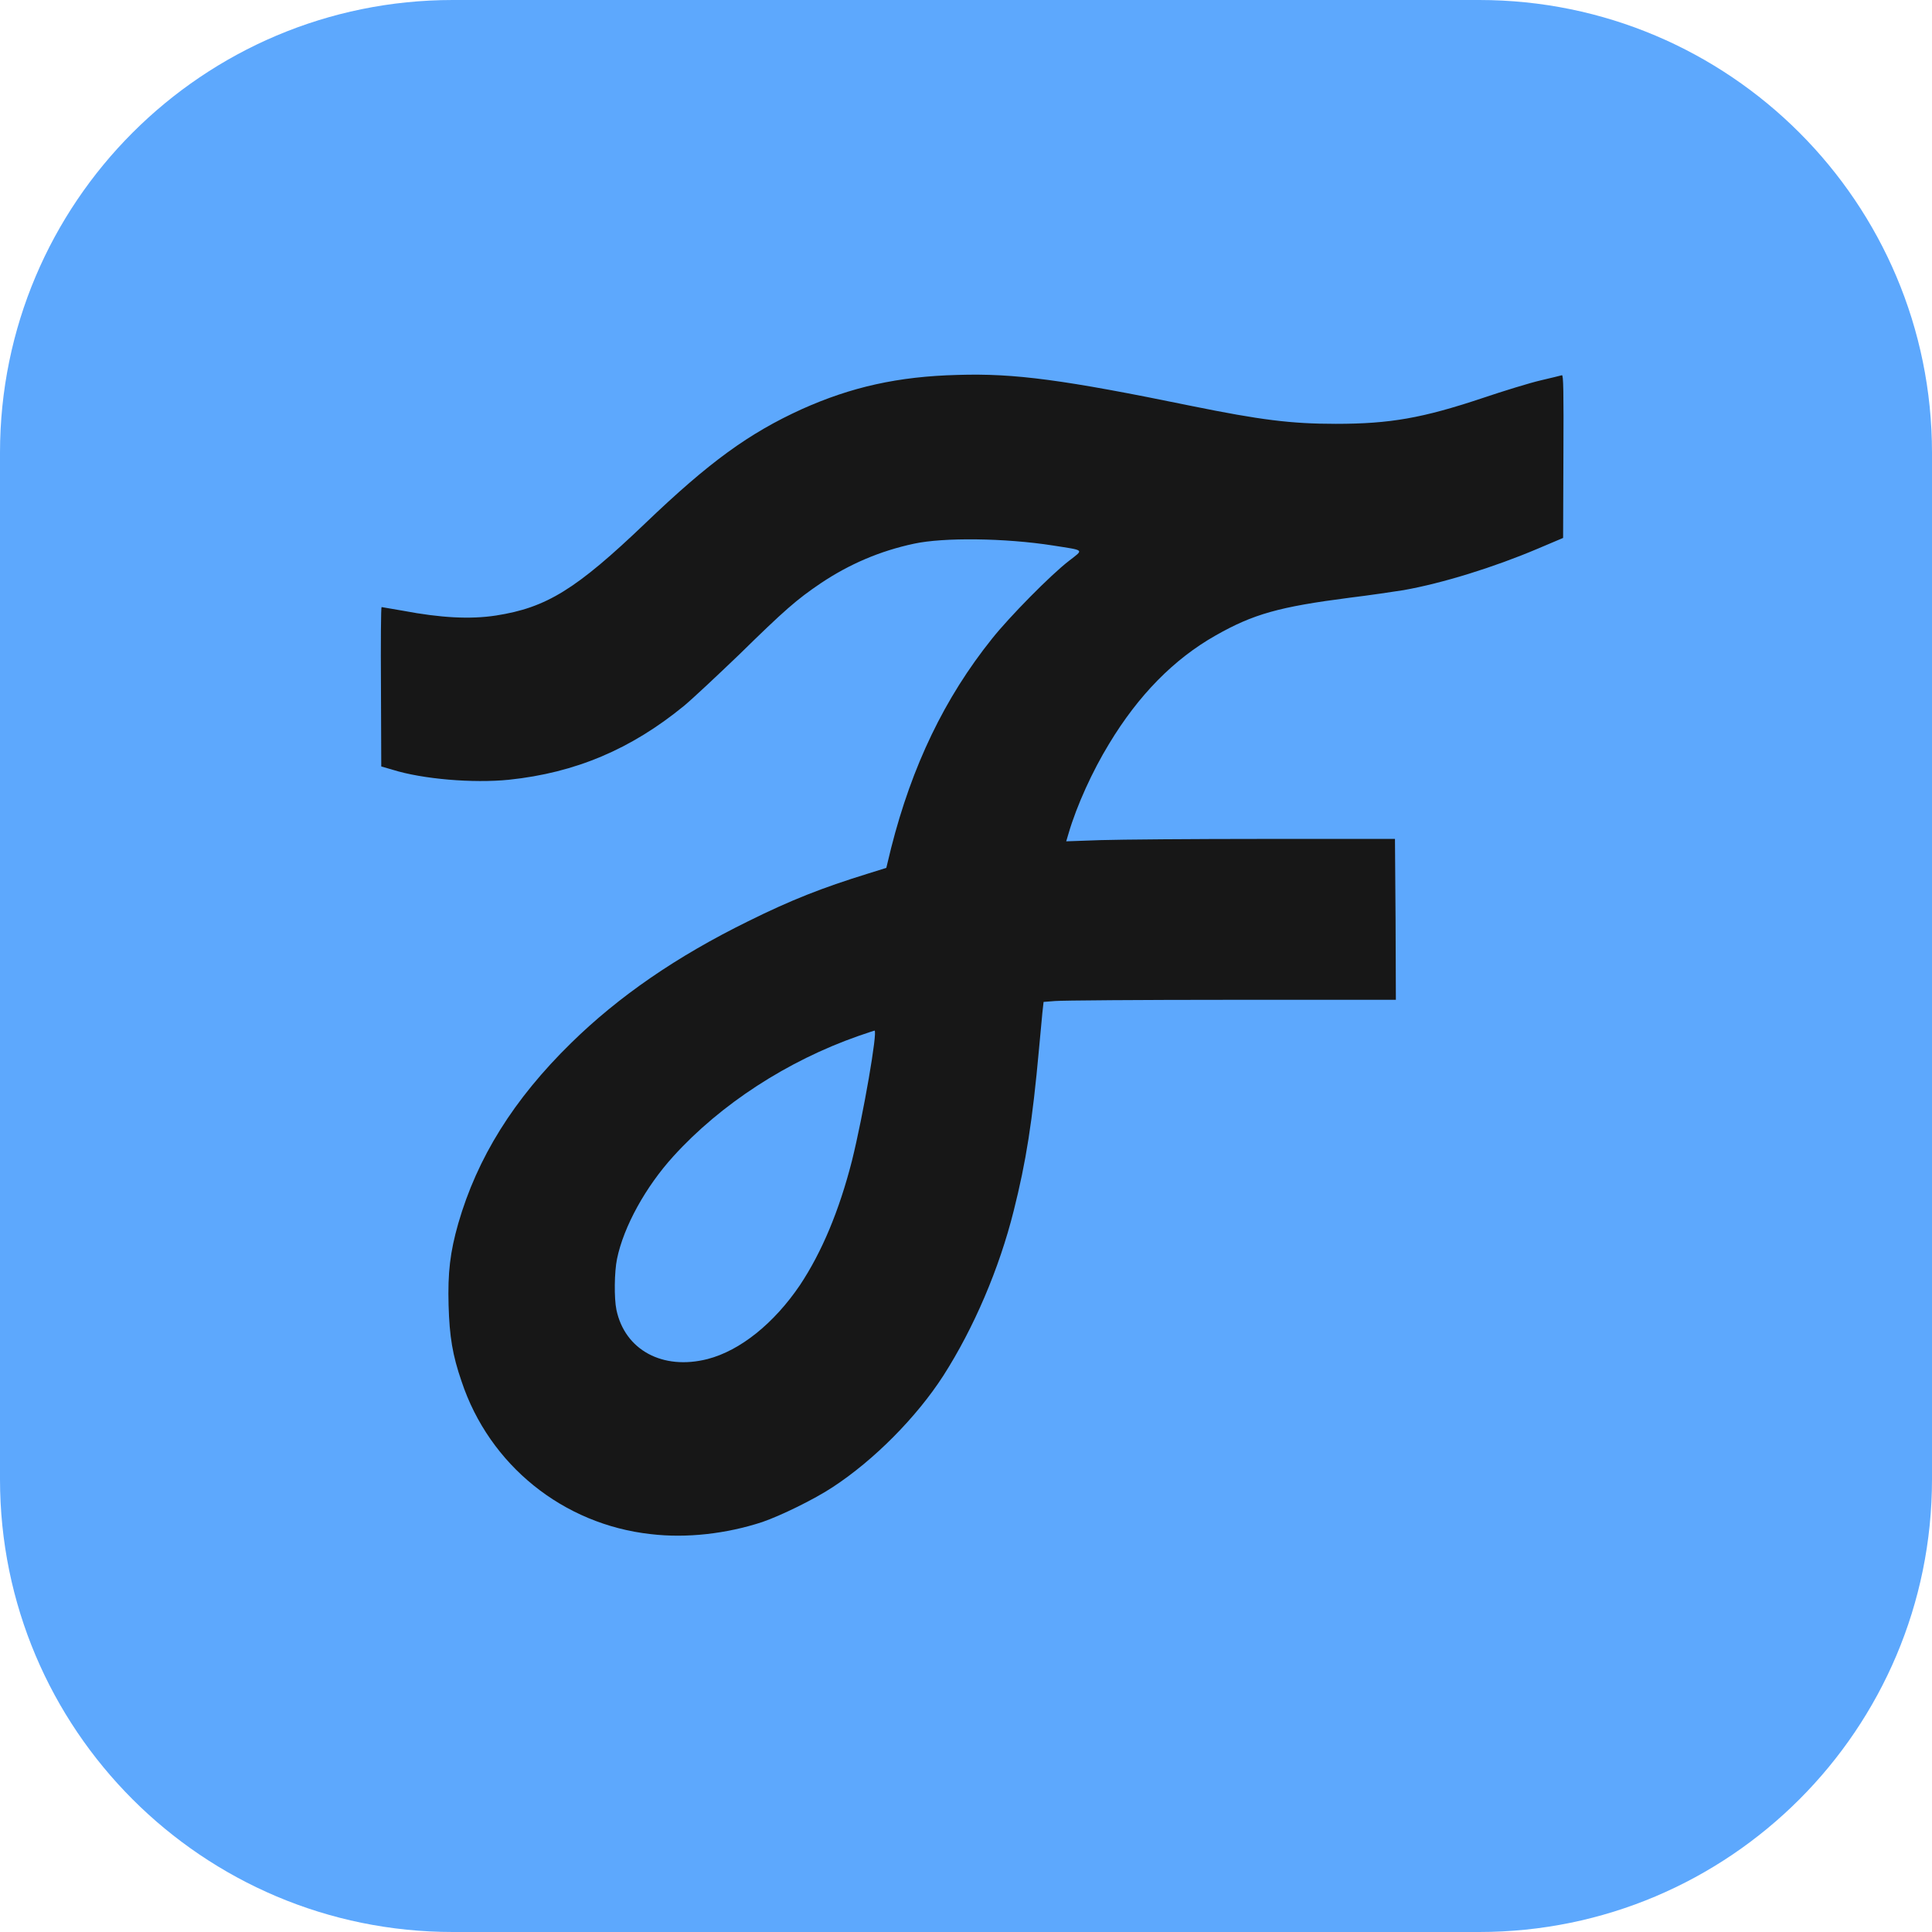
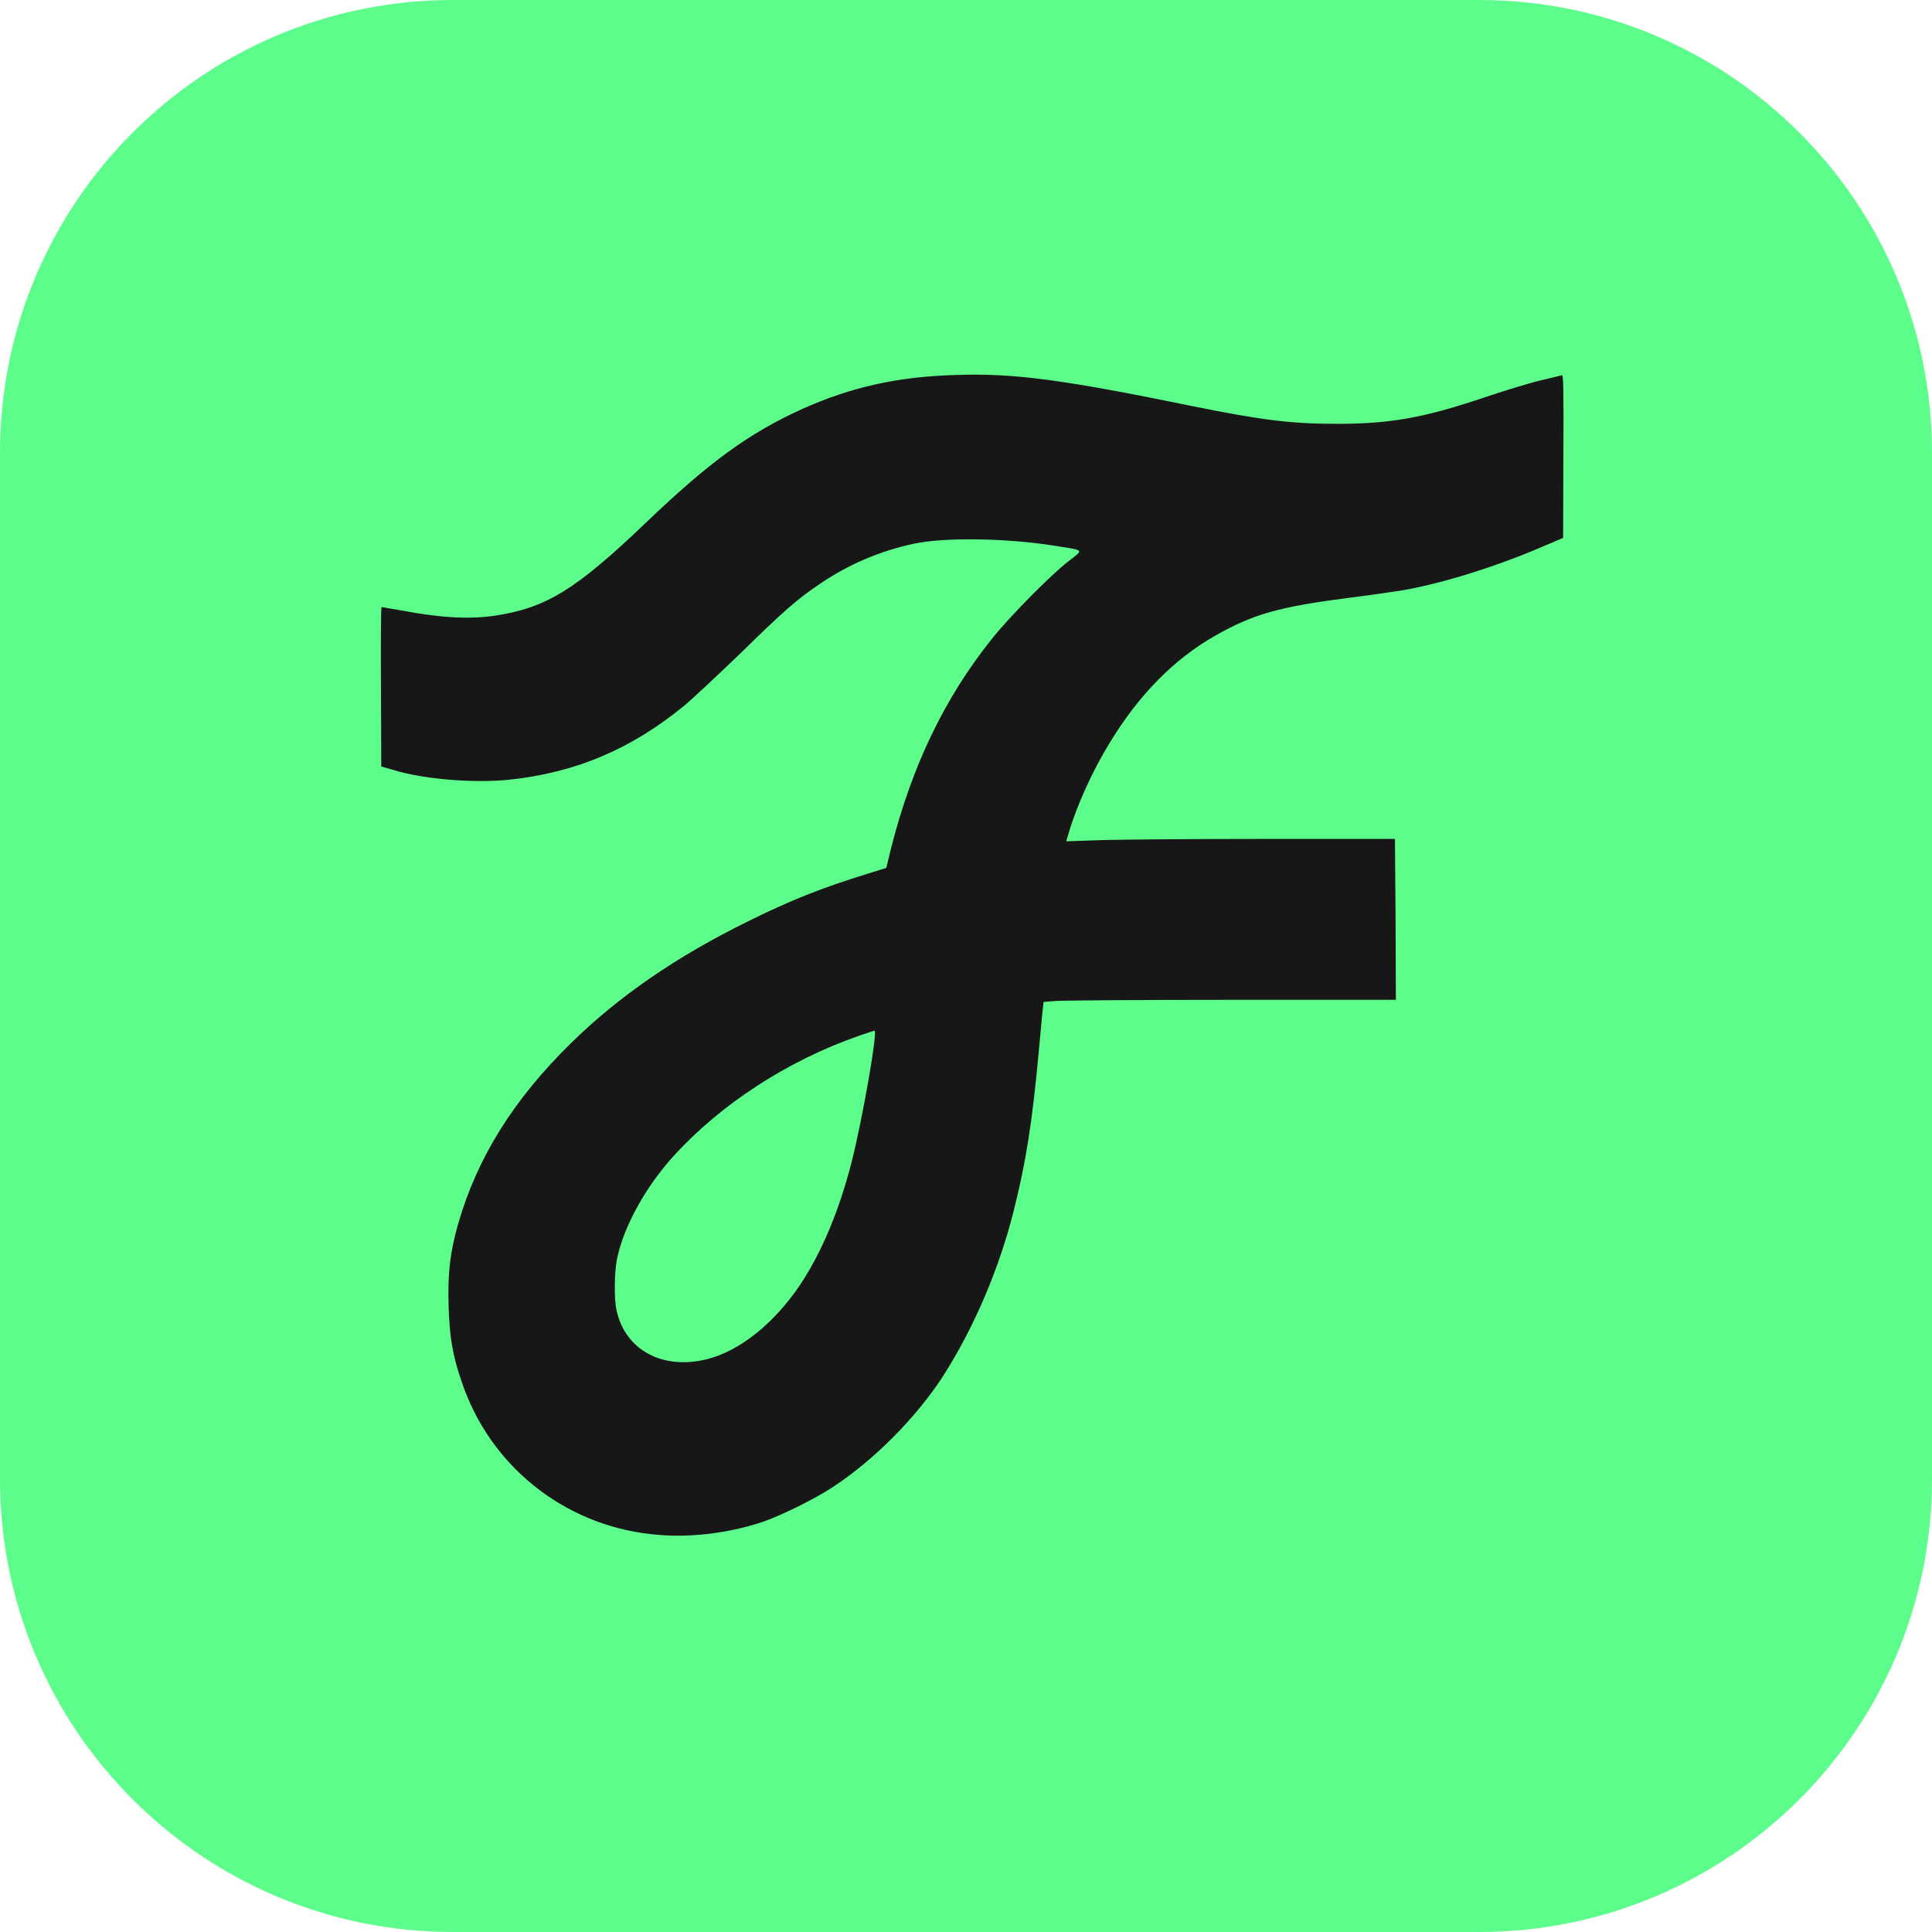
<svg xmlns="http://www.w3.org/2000/svg" viewBox="0 0 64 64" width="64" height="64">
-   <rect width="64" height="64" rx="15" fill="#5da8fd" />
+   <rect width="64" height="64" rx="15" fill="#5dfd8c" />
  <path fill="#171717" fill-rule="evenodd" d="M21.56 50.82C18.65 50.5 16.21 48.53 15.29 45.76C14.99 44.89 14.89 44.28 14.86 43.24C14.83 42.15 14.91 41.48 15.18 40.53C15.81 38.35 17.01 36.42 18.92 34.55C20.5 33 22.42 31.68 24.78 30.52C26.19 29.82 27.23 29.41 28.75 28.94L29.36 28.75L29.52 28.09C30.21 25.37 31.29 23.12 32.86 21.16C33.44 20.43 34.81 19.04 35.41 18.58C35.91 18.19 35.95 18.24 34.88 18.07C33.28 17.82 31.25 17.8 30.28 18.01C29.15 18.25 28.13 18.69 27.19 19.32C26.39 19.86 25.99 20.21 24.49 21.68C23.76 22.38 22.94 23.15 22.65 23.39C20.9 24.82 19.06 25.6 16.86 25.83C15.67 25.95 14 25.81 13.01 25.5L12.63 25.39L12.62 22.75C12.61 21.3 12.62 20.11 12.64 20.11C12.66 20.11 12.97 20.17 13.34 20.23C14.61 20.47 15.58 20.52 16.43 20.39C18.1 20.13 19.08 19.53 21.38 17.33C23.5 15.3 24.81 14.35 26.57 13.55C28.2 12.82 29.75 12.47 31.72 12.42C33.61 12.36 35.24 12.58 39.48 13.45C41.75 13.91 42.76 14.04 44.25 14.04C46.05 14.04 47.12 13.85 49.1 13.19C49.81 12.95 50.69 12.68 51.04 12.6C51.39 12.52 51.7 12.44 51.74 12.43C51.79 12.41 51.8 12.95 51.79 15.11L51.78 17.82L50.93 18.18C49.49 18.79 47.79 19.32 46.49 19.55C46.17 19.6 45.37 19.72 44.71 19.8C42.38 20.1 41.52 20.34 40.27 21.05C38.89 21.83 37.71 23.03 36.74 24.64C36.19 25.54 35.67 26.68 35.4 27.6L35.32 27.87L36.46 27.83C37.08 27.81 39.53 27.79 41.9 27.79L46.21 27.79L46.23 30.46L46.24 33.12L40.78 33.12C37.79 33.12 35.16 33.14 34.95 33.16L34.57 33.19L34.53 33.55C34.51 33.75 34.46 34.28 34.42 34.73C34.2 37.16 33.99 38.48 33.58 40.11C33.1 42.03 32.26 43.99 31.25 45.57C30.36 46.95 28.95 48.37 27.59 49.26C26.97 49.67 25.86 50.21 25.25 50.42C24.06 50.81 22.74 50.96 21.56 50.82ZM23.44 45.02C24.52 44.74 25.64 43.84 26.5 42.57C27.23 41.47 27.8 40.1 28.22 38.46C28.6 36.93 29.08 34.14 28.97 34.14C28.96 34.14 28.72 34.22 28.43 34.32C26.09 35.14 23.88 36.57 22.31 38.3C21.39 39.31 20.66 40.63 20.44 41.7C20.35 42.13 20.34 43.01 20.42 43.39C20.7 44.72 21.95 45.4 23.44 45.02Z" />
</svg>
